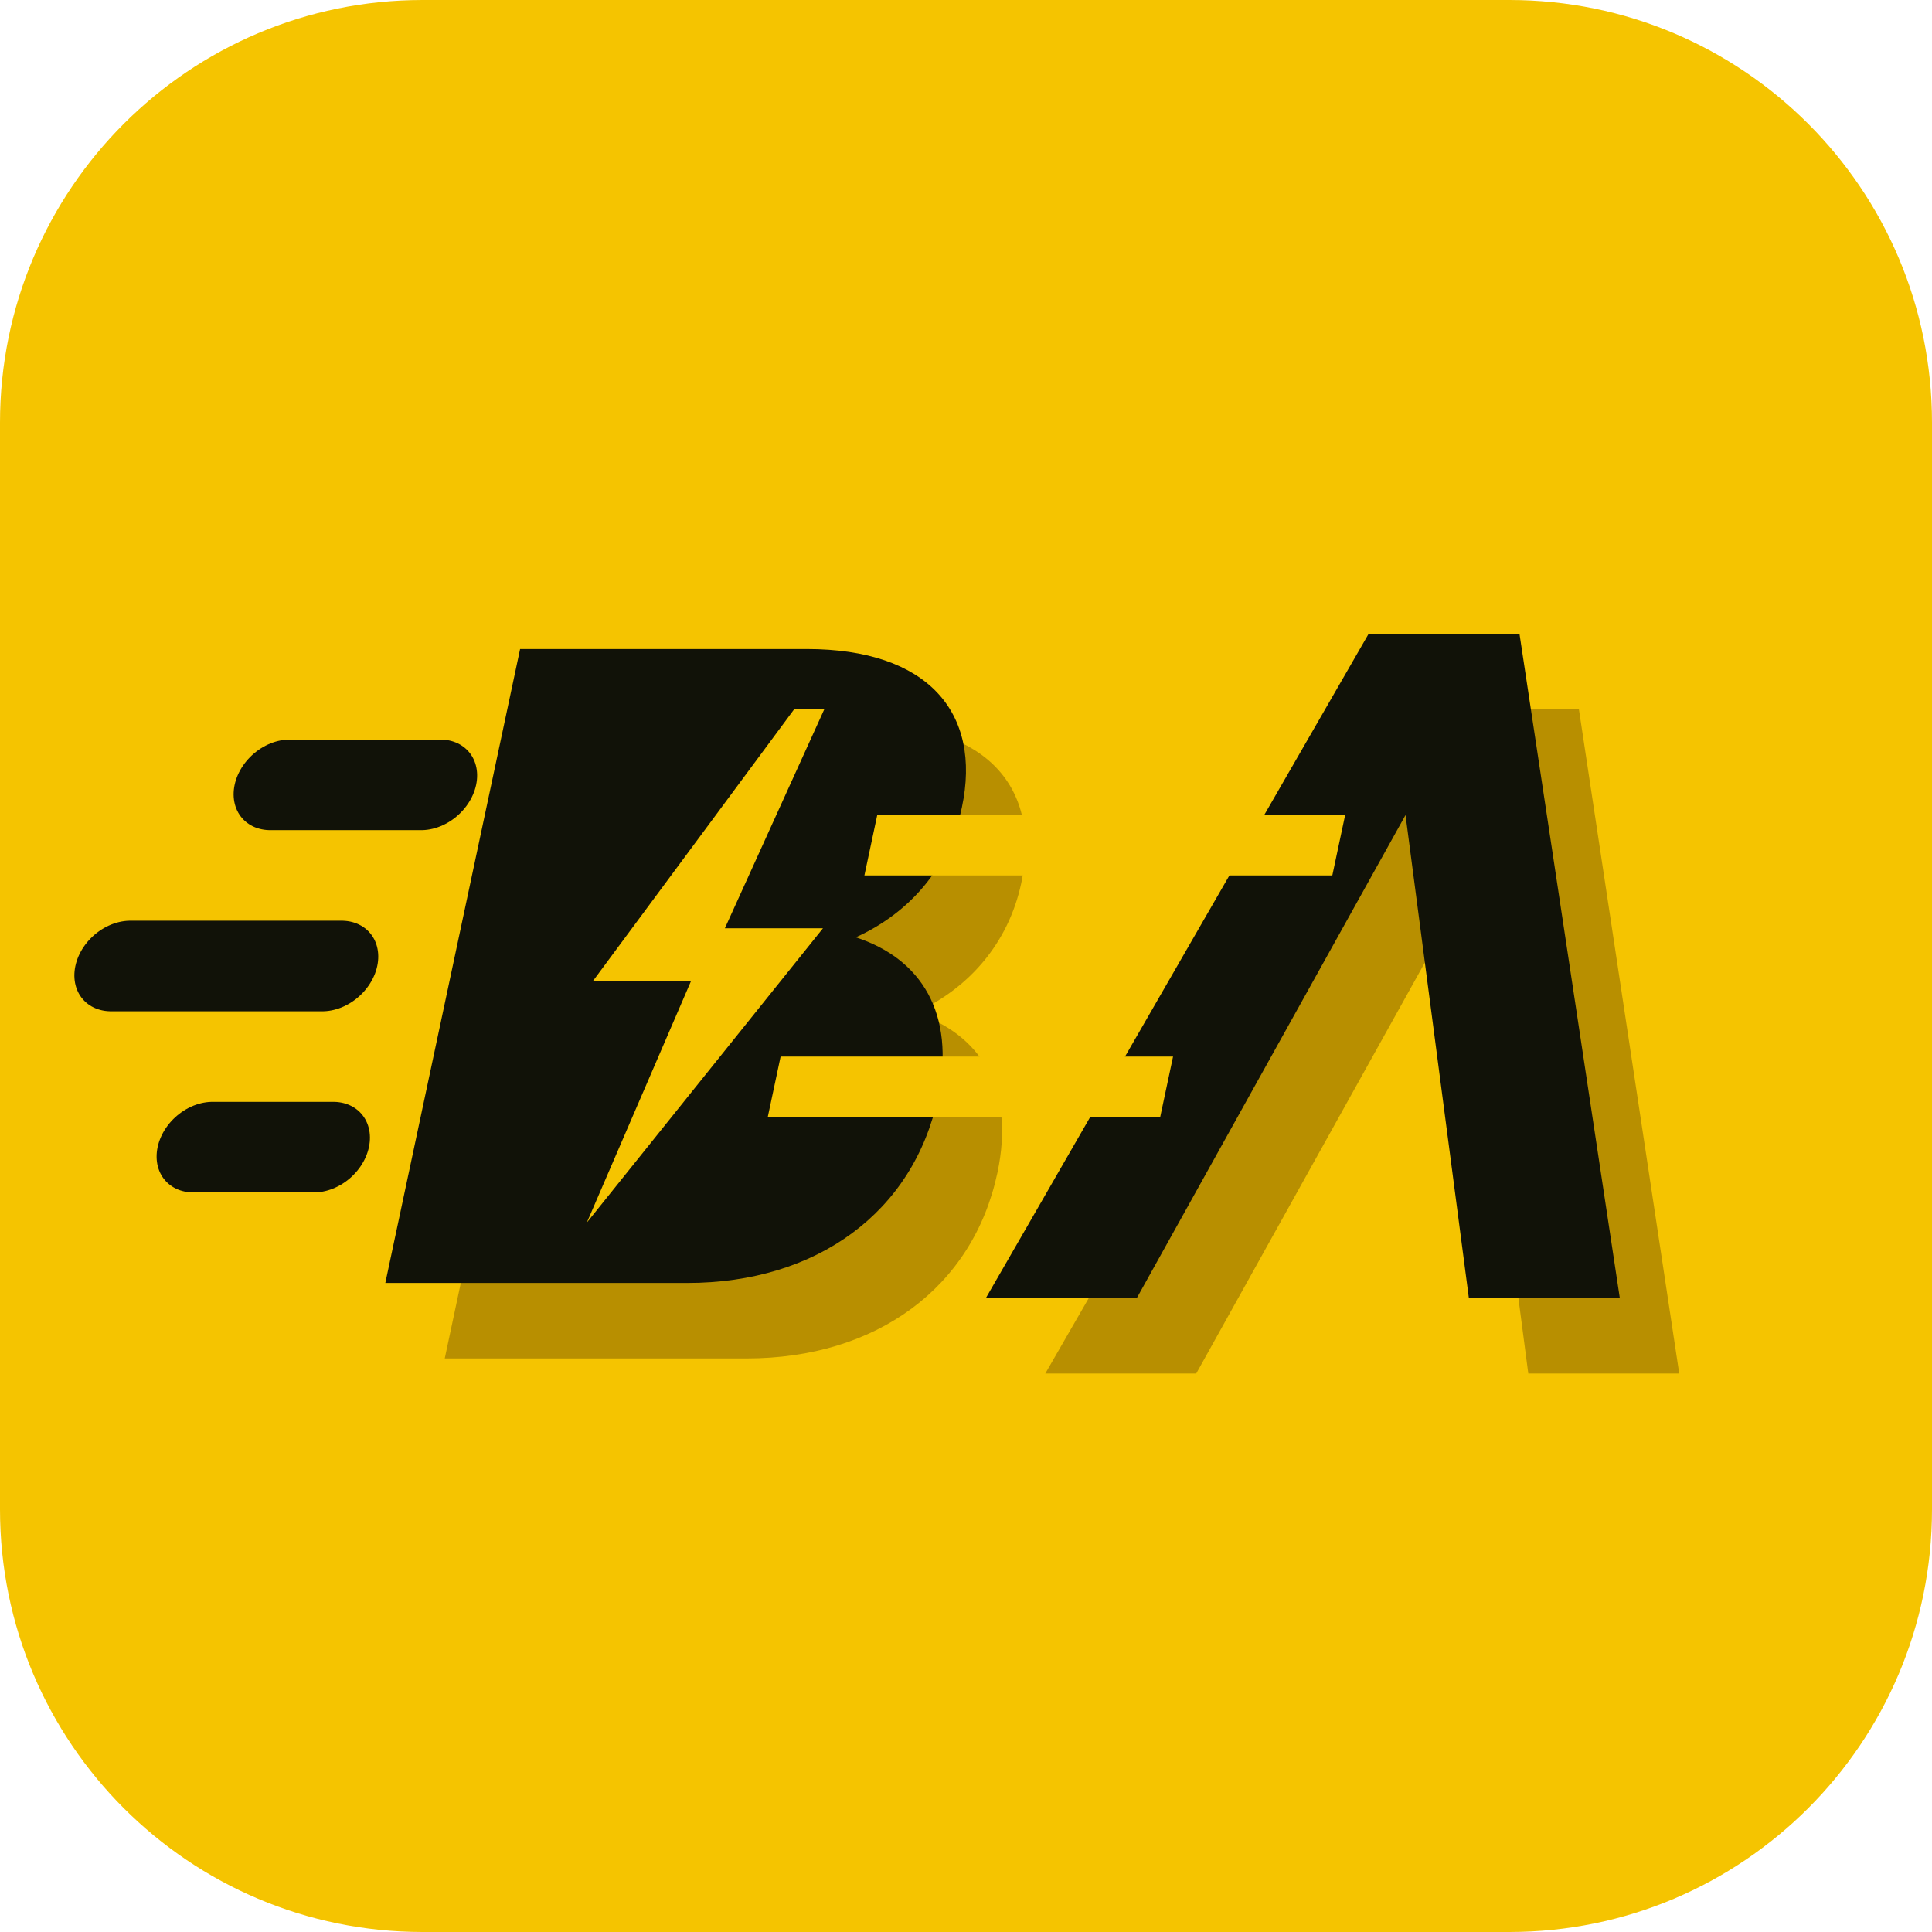
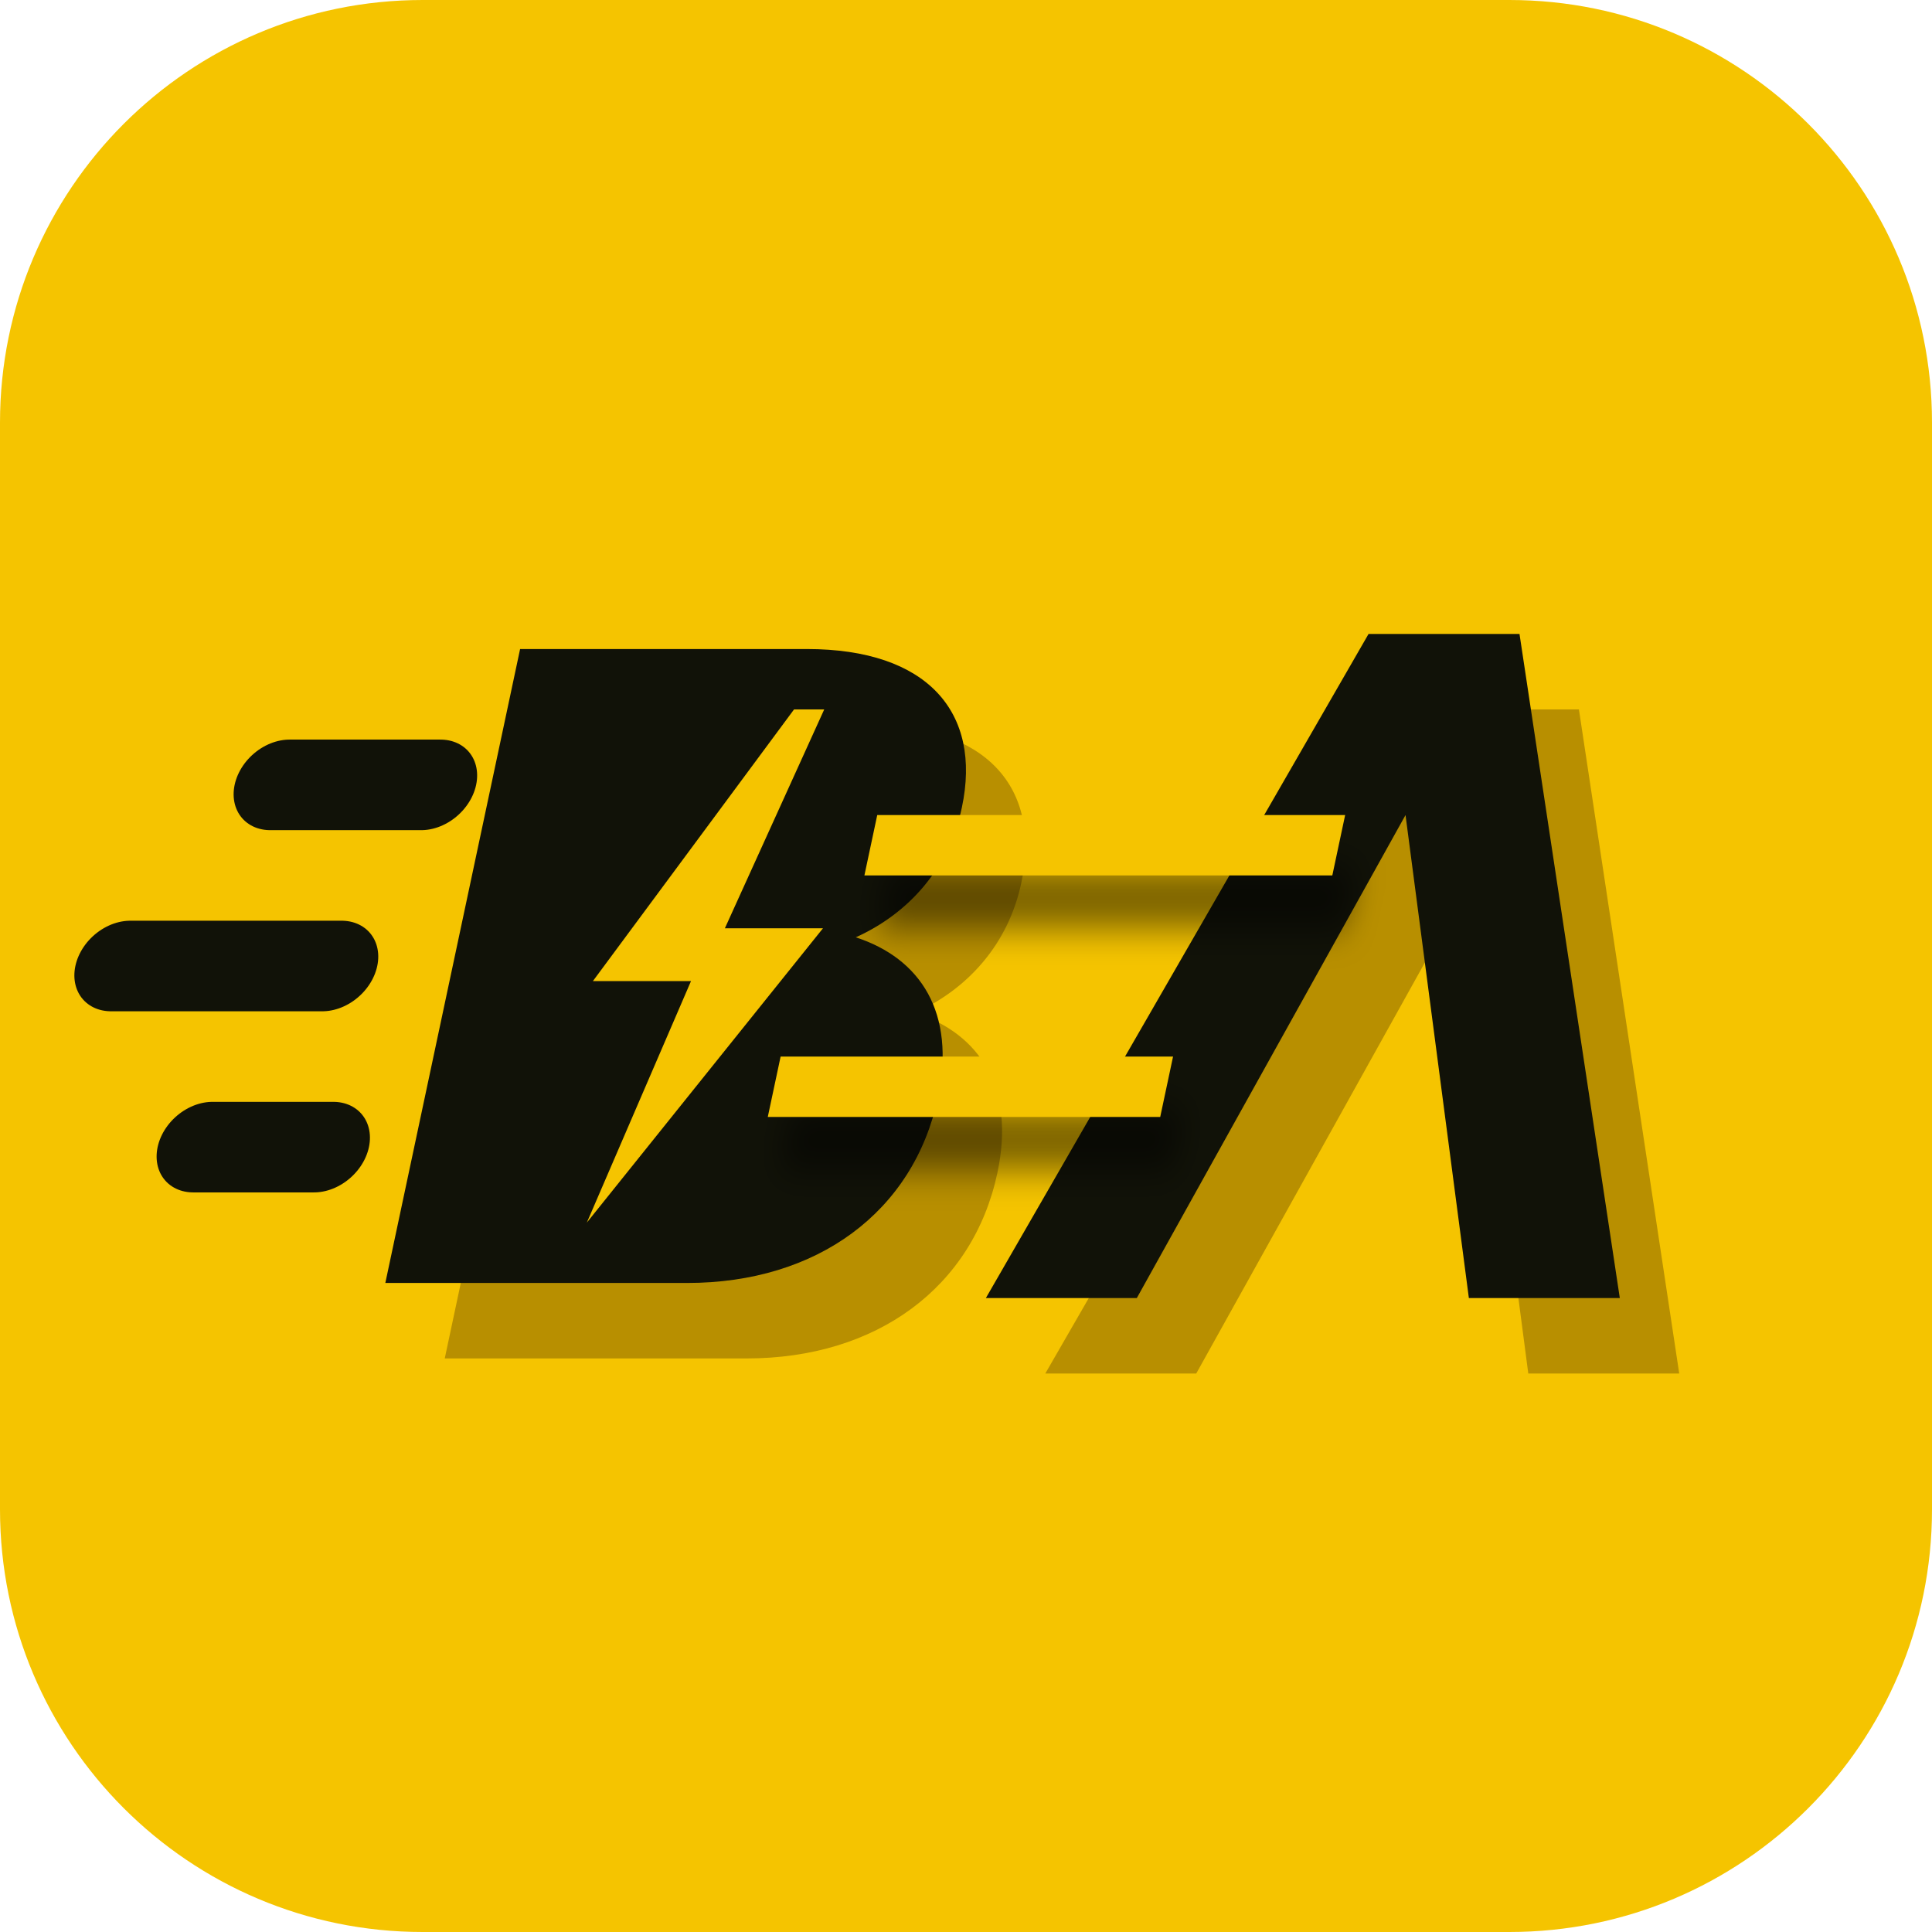
<svg xmlns="http://www.w3.org/2000/svg" viewBox="0 0 64 64">
+   <defs>
+     <filter height="220%" id="streak-shadow" width="140%" x="-20%" y="-60%">
+       <feGaussianBlur stdDeviation="1.2" />
+     </filter>
+   </defs>
  <rect fill="#f5c400" height="64" rx="14" width="64" />
  <g transform="matrix(1 0 -.2126 1 6.8 0)">
    <path d="M8 26h5M4 32h7M8 38h4" stroke="#111208" stroke-linecap="round" stroke-width="3" />
    <path d="M17 11h19c8 0 12.5 4.2 12.5 10.5 0 4-2 7-5.2 8.6 4.6 1.4 7.7 5 7.7 10.6 0 7.6-5.4 12.3-14 12.3H17Z" fill="#b88f00" transform="matrix(.5 0 0 .5 9 18.5)" />
    <path d="M11 54 27 10h10l16 44H43L32 22 21 54Z" fill="#b88f00" transform="matrix(.5 0 0 .5 32 18.5)" />
    <g transform="matrix(.5 0 0 .5 6.5 16)">
      <path d="M17 11h19c8 0 12.5 4.2 12.5 10.5 0 4-2 7-5.2 8.6 4.6 1.4 7.7 5 7.7 10.6 0 7.6-5.4 12.3-14 12.3H17Z" fill="#111208" />
      <path d="M36 15 26.5 33H33l-3.5 16L41 29.5h-6.5L38 15Z" fill="#f5c400" />
    </g>
    <g transform="matrix(.5 0 0 .5 29.5 16)">
      <path d="M11 54 27 10h10l16 44H43L32 22 21 54Z" fill="#111208" />
+       <path d="M-3 24h31M-6 40h26" filter="url(#streak-shadow)" stroke="#000" stroke-opacity=".5" stroke-width="4" transform="translate(1.5 3.5)" />
      <path d="M-3 24h31M-6 40h26" stroke="#f5c400" stroke-width="4" />
    </g>
  </g>
</svg>
